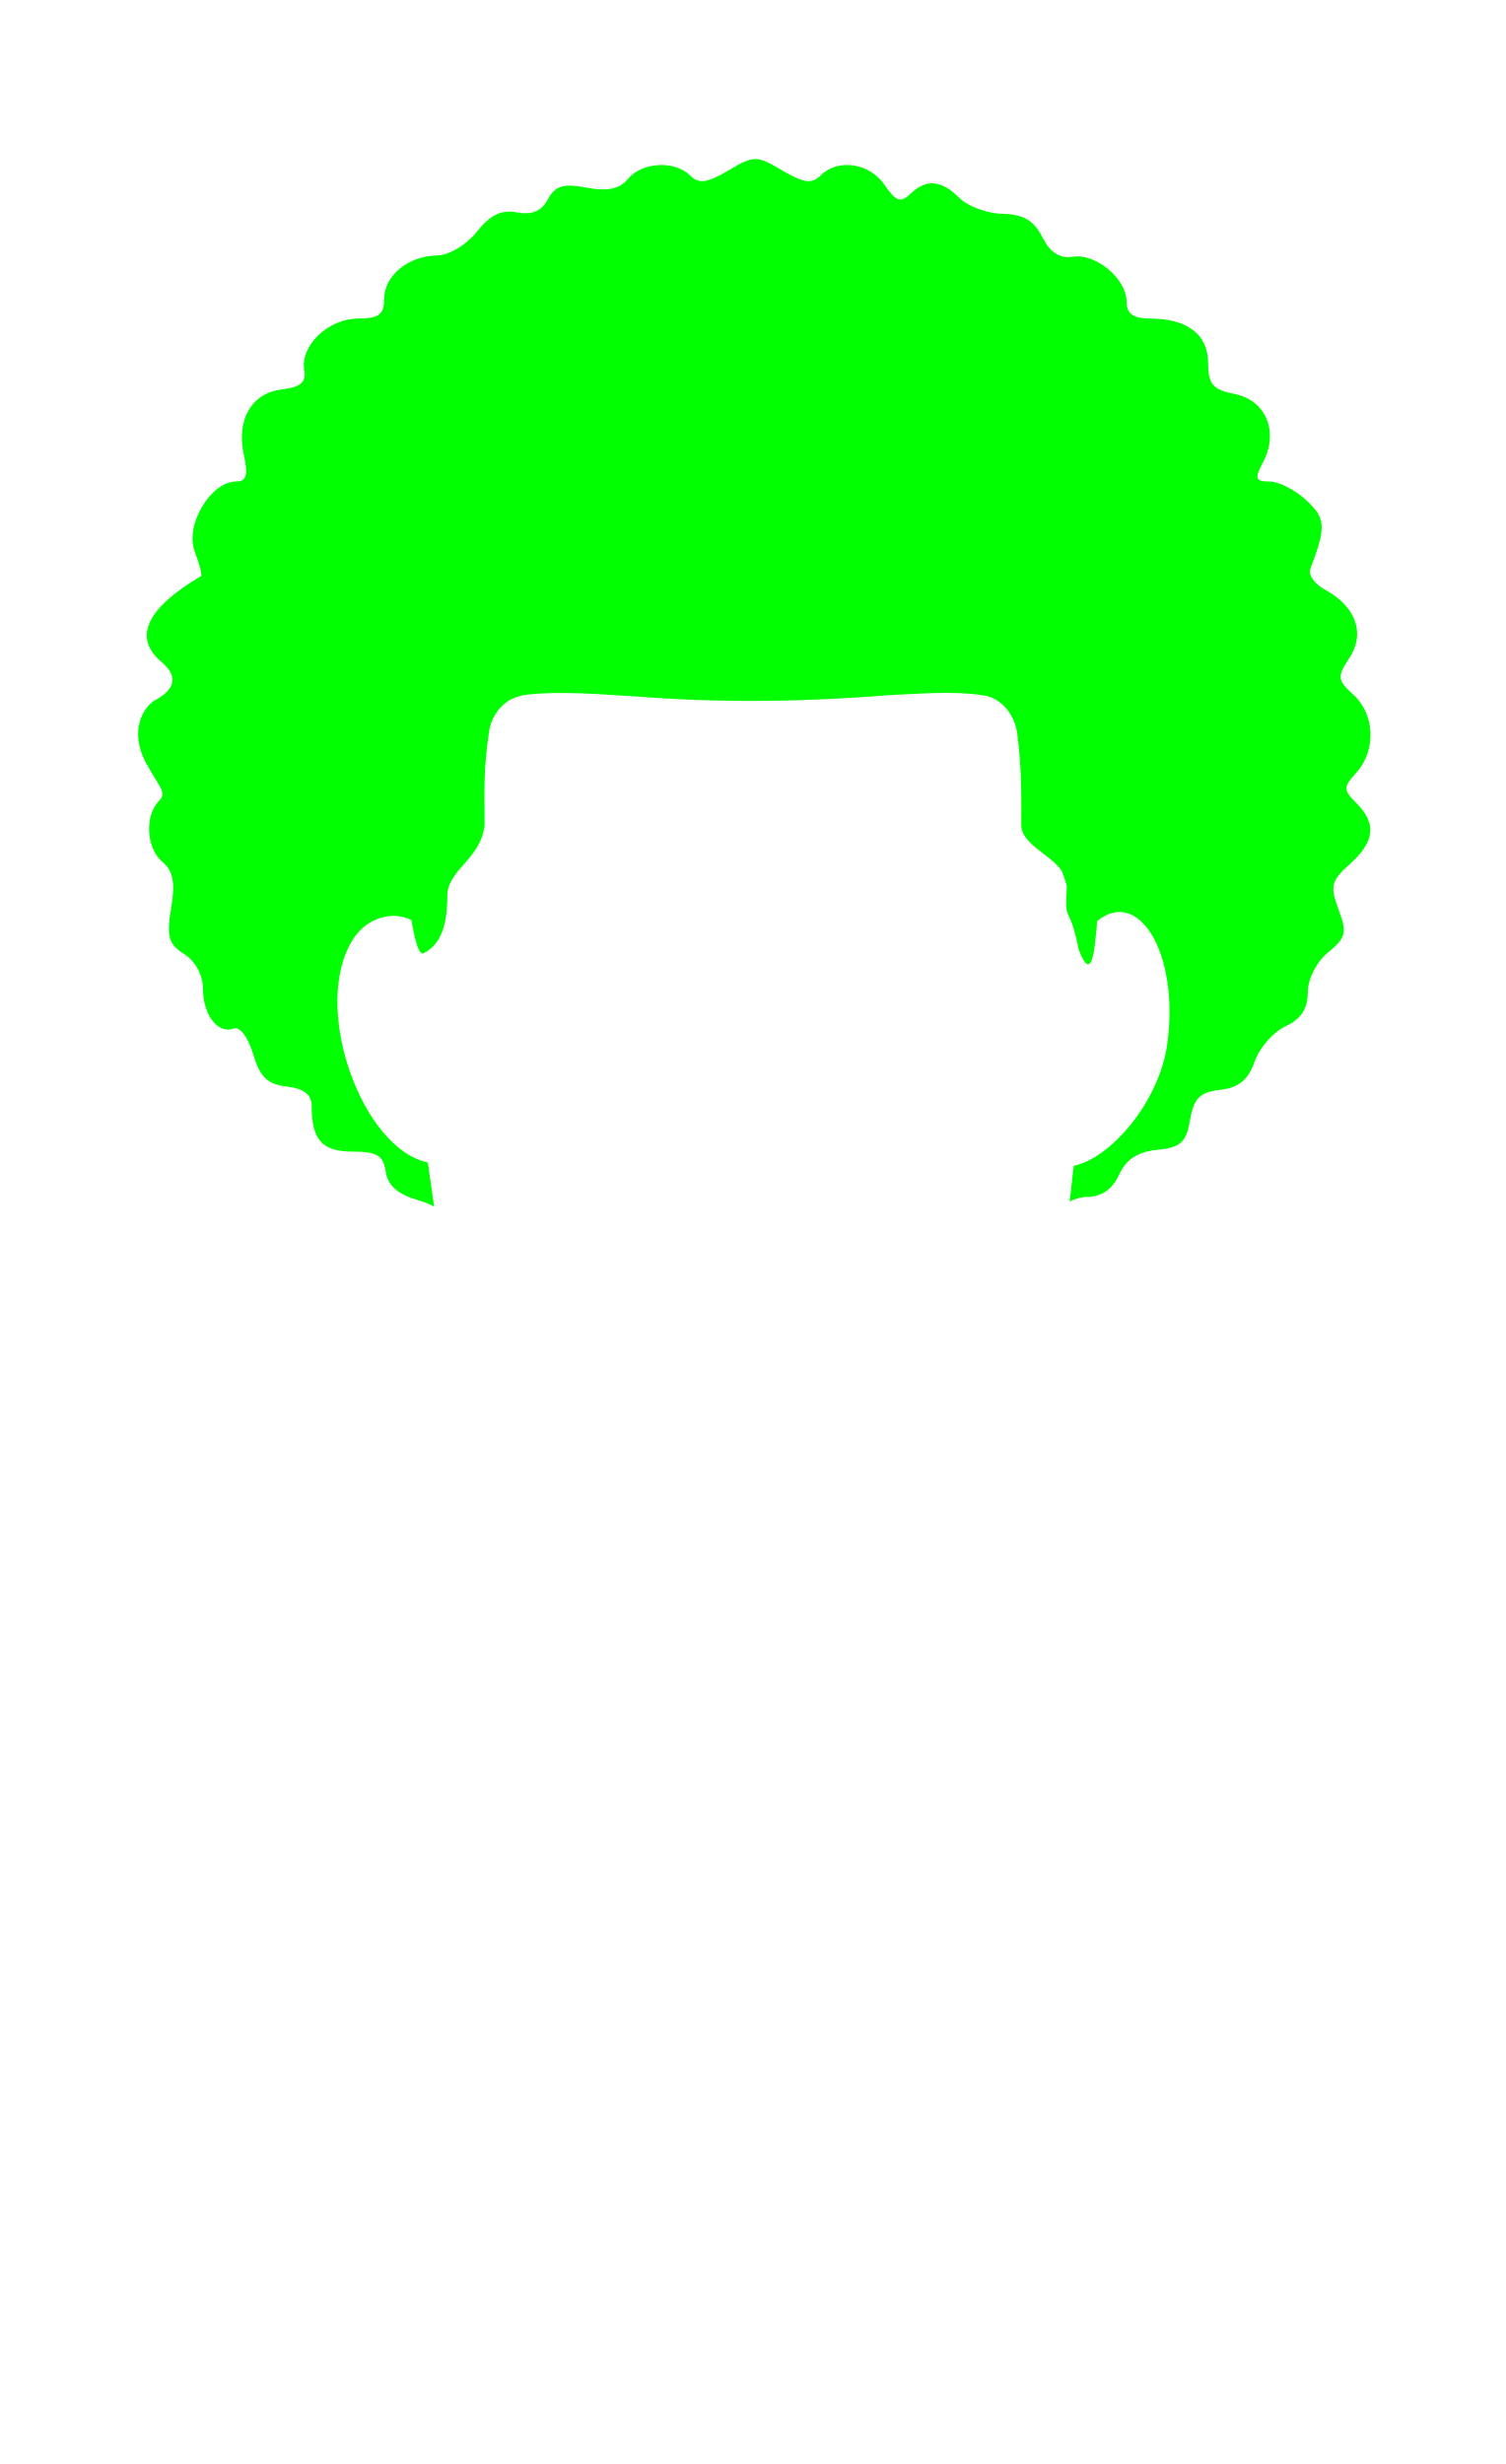
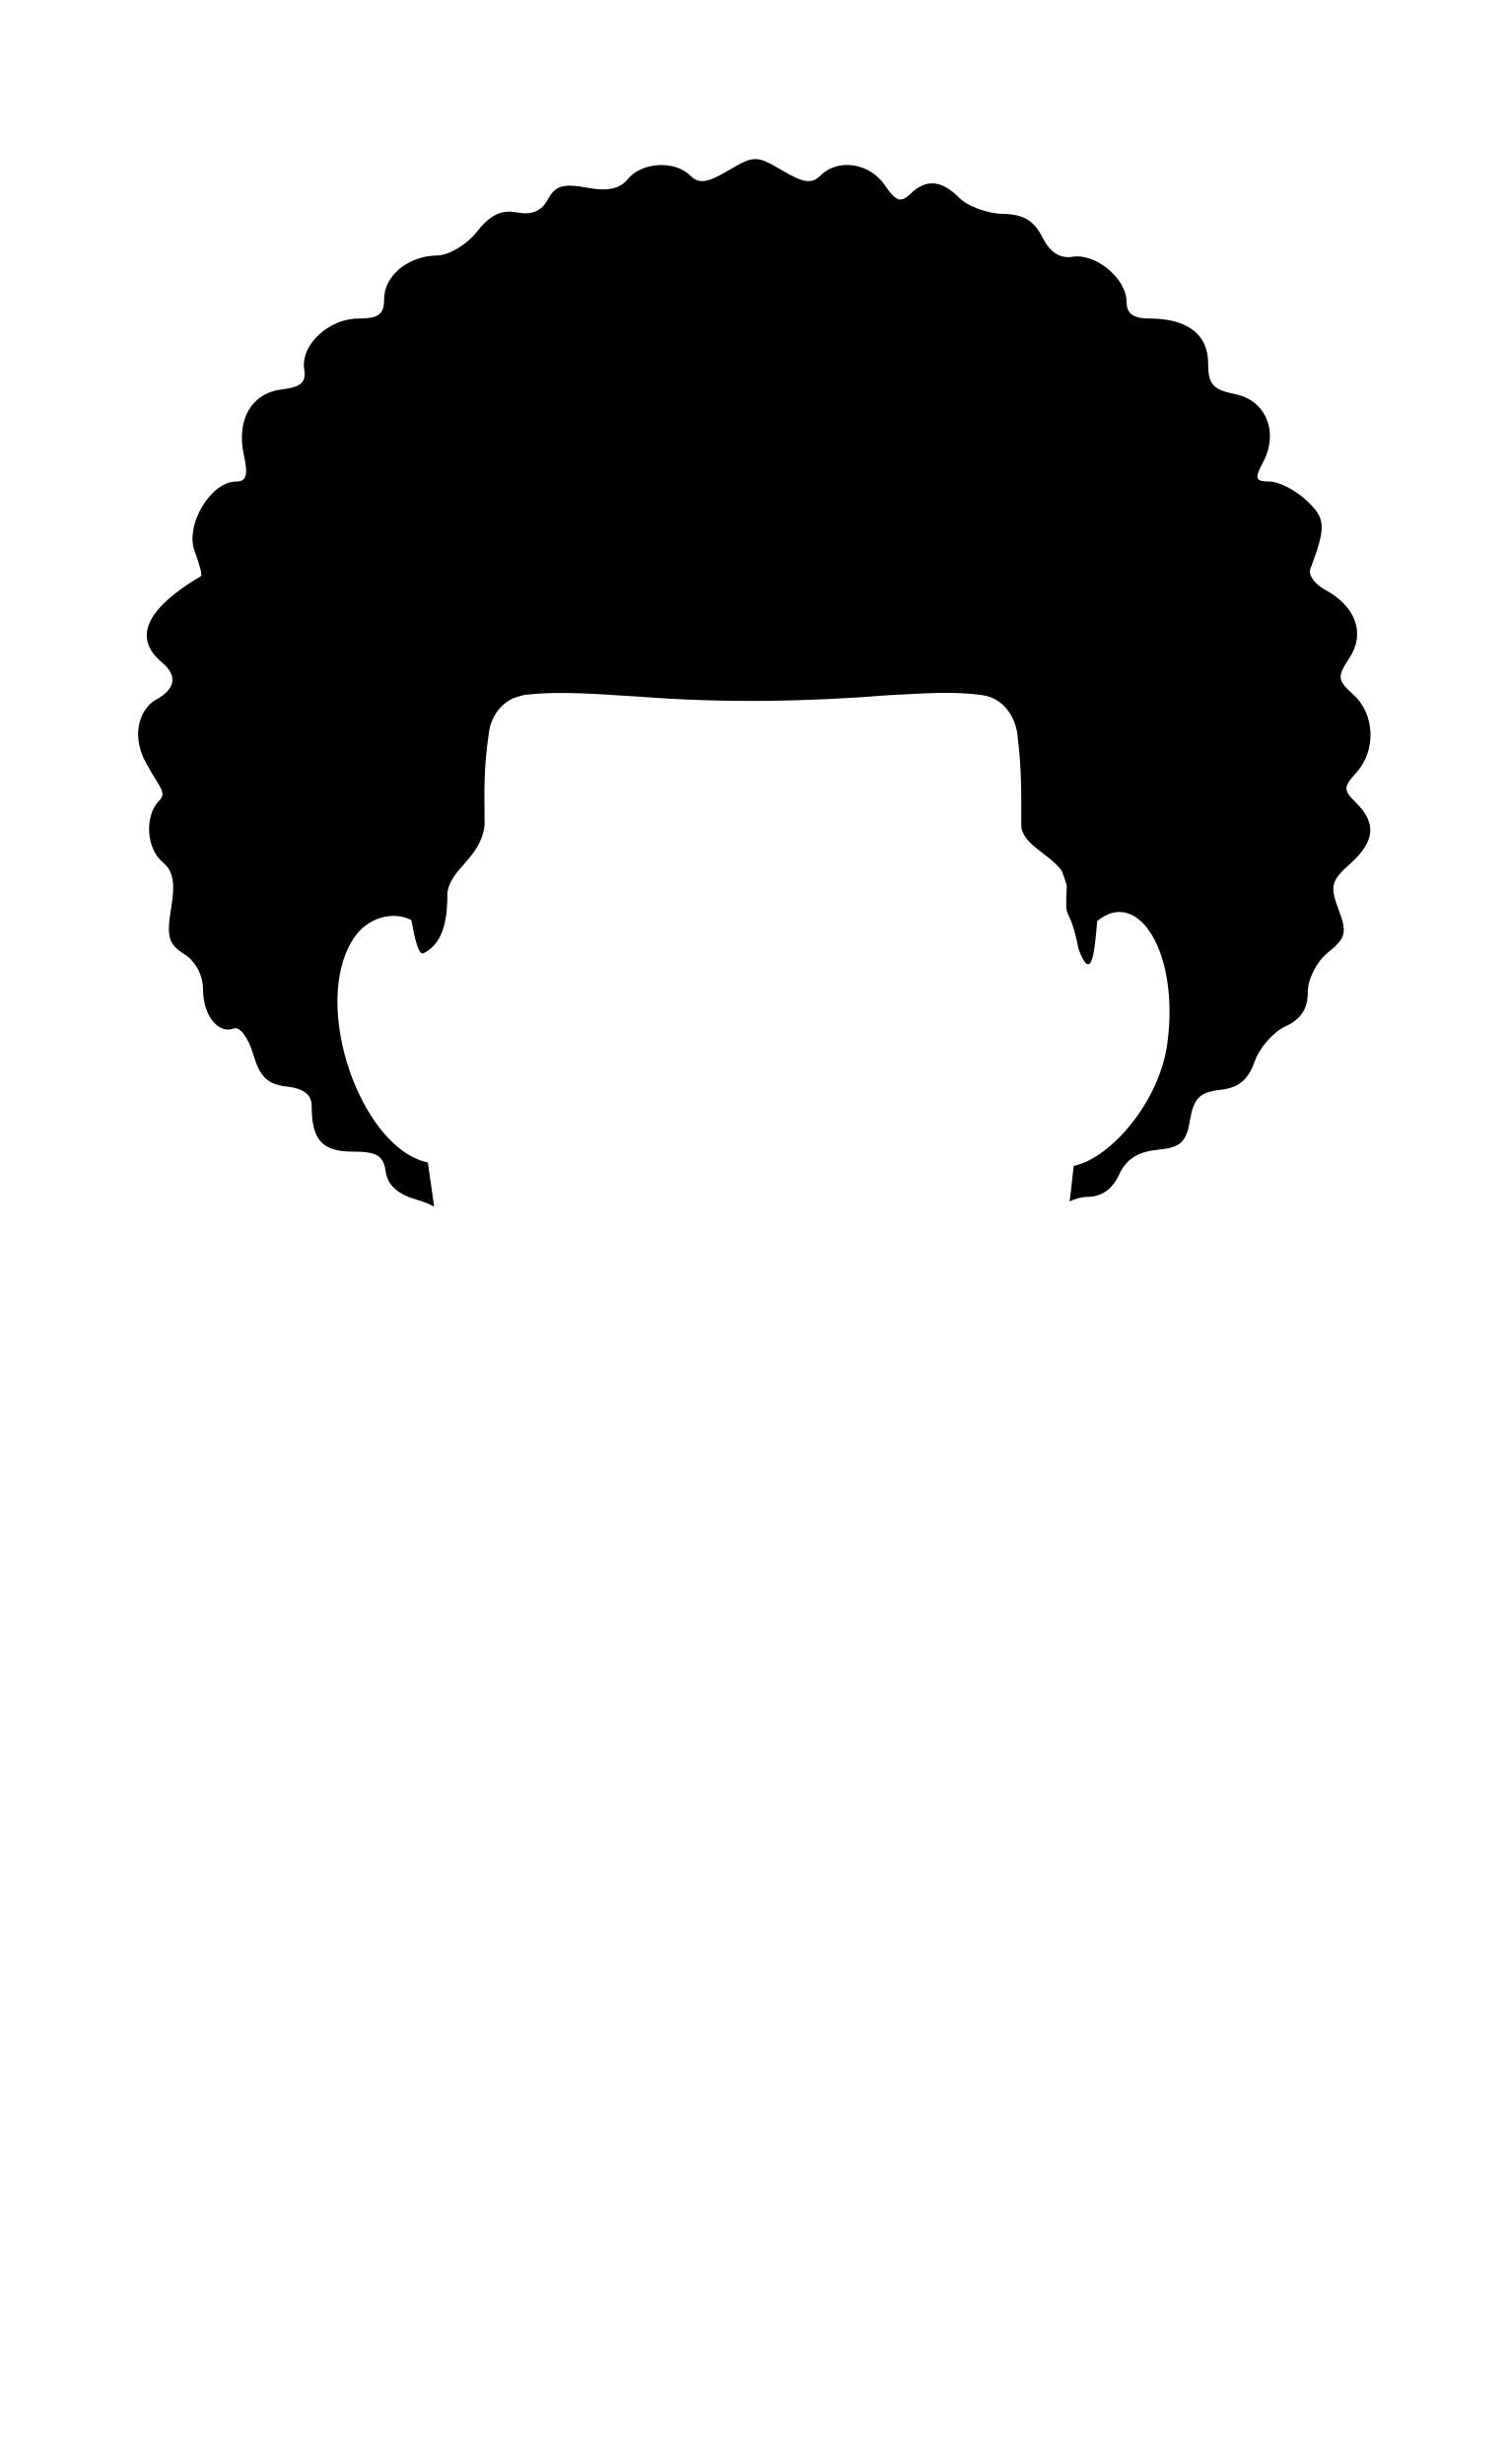
<svg xmlns="http://www.w3.org/2000/svg" width="44mm" height="72mm" viewBox="0 0 44 72" version="1.1" id="svg1" xml:space="preserve">
-   <path style="display:inline;fill:#00ff00;stroke-width:1" d="m 22.072,4.648 c -0.207,0 -0.413,0.111 -0.791,0.335 -0.619,0.366 -0.861,0.398 -1.112,0.147 -0.449,-0.449 -1.407,-0.398 -1.818,0.097 C 18.104,5.525 17.756,5.598 17.142,5.483 16.461,5.355 16.223,5.427 16.01,5.824 15.824,6.171 15.543,6.29 15.107,6.207 14.652,6.12 14.323,6.278 13.935,6.771 13.634,7.154 13.121,7.46 12.773,7.465 c -0.846,0.011 -1.549,0.591 -1.549,1.277 0,0.446 -0.16,0.566 -0.753,0.566 -0.871,0 -1.701,0.786 -1.58,1.496 0.062,0.363 -0.104,0.51 -0.644,0.573 -0.893,0.103 -1.349,0.881 -1.121,1.916 0.13,0.593 0.076,0.778 -0.227,0.778 -0.743,0 -1.501,1.276 -1.21,2.04 0.142,0.374 0.225,0.699 0.185,0.723 -1.61,0.95 -1.999,1.809 -1.142,2.521 0.335,0.278 0.548,0.699 -0.188,1.099 -0.369,0.2 -0.773,0.919 -0.279,1.837 0.381,0.707 0.627,0.864 0.39,1.101 -0.439,0.439 -0.385,1.4 0.102,1.805 0.304,0.253 0.368,0.604 0.244,1.34 -0.14,0.831 -0.076,1.055 0.381,1.341 0.324,0.202 0.55,0.621 0.55,1.021 0,0.766 0.441,1.33 0.902,1.153 0.171,-0.066 0.421,0.268 0.563,0.748 0.197,0.67 0.42,0.885 0.983,0.95 0.502,0.058 0.728,0.236 0.728,0.574 0,0.988 0.307,1.327 1.2,1.327 0.706,0 0.896,0.116 0.964,0.587 0.058,0.402 0.355,0.664 0.945,0.832 0.187,0.053 0.341,0.117 0.469,0.19 -0.054,-0.374 -0.108,-0.749 -0.164,-1.149 -0.006,-0.047 -0.013,-0.095 -0.02,-0.142 -1.953,-0.411 -3.439,-4.611 -2.172,-6.544 0.411,-0.628 1.159,-0.811 1.689,-0.541 0.109,0.594 0.213,1.021 0.352,0.972 0.646,-0.304 0.704,-1.152 0.702,-1.755 0.079,-0.728 0.978,-1.017 1.088,-1.994 -0.008,-1.081 -0.03,-1.642 0.128,-2.715 0.055,-0.418 0.316,-0.8 0.688,-0.981 0.097,-0.037 0.205,-0.071 0.326,-0.1 0.01,-0.001 0.02,-0.004 0.03,-0.005 1.114,-0.129 2.241,-0.01 3.356,0.052 2.439,0.19 4.891,0.149 7.329,-0.047 0.901,-0.039 1.814,-0.128 2.71,0.006 0.574,0.082 0.951,0.622 1.004,1.173 0.132,1.042 0.109,1.872 0.11,2.616 7.64e-4,0.554 0.834,0.849 1.181,1.337 0.059,0.141 0.108,0.287 0.149,0.439 -0.063,1.232 0.047,0.376 0.348,1.862 0.389,1.024 0.466,0.027 0.541,-0.831 1.219,-0.998 2.408,0.969 2.048,3.587 -0.237,1.724 -1.682,3.358 -2.732,3.566 -0.044,0.314 -0.079,0.745 -0.122,1.043 0.118,-0.067 0.346,-0.135 0.512,-0.135 0.418,0 0.738,-0.221 0.932,-0.647 0.205,-0.449 0.546,-0.672 1.117,-0.728 0.683,-0.067 0.846,-0.215 0.958,-0.874 0.108,-0.634 0.285,-0.811 0.882,-0.879 0.541,-0.062 0.818,-0.29 1.004,-0.824 0.141,-0.406 0.549,-0.871 0.905,-1.033 0.447,-0.204 0.649,-0.51 0.649,-0.987 0,-0.397 0.253,-0.896 0.595,-1.173 0.521,-0.422 0.559,-0.579 0.304,-1.255 -0.255,-0.678 -0.215,-0.84 0.331,-1.326 0.729,-0.649 0.787,-1.184 0.194,-1.777 -0.393,-0.393 -0.393,-0.465 0,-0.9 0.58,-0.641 0.538,-1.704 -0.089,-2.271 -0.473,-0.428 -0.483,-0.519 -0.114,-1.082 0.467,-0.713 0.181,-1.505 -0.72,-1.987 -0.299,-0.16 -0.491,-0.431 -0.427,-0.602 0.468,-1.246 0.454,-1.48 -0.114,-2.009 -0.325,-0.302 -0.81,-0.55 -1.079,-0.55 -0.414,0 -0.443,-0.084 -0.192,-0.553 0.474,-0.886 0.094,-1.819 -0.814,-2.001 -0.651,-0.13 -0.787,-0.287 -0.787,-0.909 0,-0.834 -0.609,-1.299 -1.703,-1.299 -0.483,0 -0.679,-0.14 -0.679,-0.488 0,-0.672 -0.895,-1.423 -1.572,-1.318 C 30.965,7.561 30.683,7.379 30.456,6.927 30.212,6.443 29.903,6.261 29.303,6.249 28.852,6.24 28.282,6.032 28.037,5.786 27.505,5.255 27.064,5.219 26.597,5.67 26.321,5.936 26.175,5.885 25.85,5.405 25.411,4.758 24.482,4.622 23.974,5.13 23.723,5.381 23.482,5.349 22.863,4.983 22.485,4.76 22.278,4.648 22.072,4.648 Z" />
+   <path style="display:inline;stroke-width:1" d="m 22.072,4.648 c -0.207,0 -0.413,0.111 -0.791,0.335 -0.619,0.366 -0.861,0.398 -1.112,0.147 -0.449,-0.449 -1.407,-0.398 -1.818,0.097 C 18.104,5.525 17.756,5.598 17.142,5.483 16.461,5.355 16.223,5.427 16.01,5.824 15.824,6.171 15.543,6.29 15.107,6.207 14.652,6.12 14.323,6.278 13.935,6.771 13.634,7.154 13.121,7.46 12.773,7.465 c -0.846,0.011 -1.549,0.591 -1.549,1.277 0,0.446 -0.16,0.566 -0.753,0.566 -0.871,0 -1.701,0.786 -1.58,1.496 0.062,0.363 -0.104,0.51 -0.644,0.573 -0.893,0.103 -1.349,0.881 -1.121,1.916 0.13,0.593 0.076,0.778 -0.227,0.778 -0.743,0 -1.501,1.276 -1.21,2.04 0.142,0.374 0.225,0.699 0.185,0.723 -1.61,0.95 -1.999,1.809 -1.142,2.521 0.335,0.278 0.548,0.699 -0.188,1.099 -0.369,0.2 -0.773,0.919 -0.279,1.837 0.381,0.707 0.627,0.864 0.39,1.101 -0.439,0.439 -0.385,1.4 0.102,1.805 0.304,0.253 0.368,0.604 0.244,1.34 -0.14,0.831 -0.076,1.055 0.381,1.341 0.324,0.202 0.55,0.621 0.55,1.021 0,0.766 0.441,1.33 0.902,1.153 0.171,-0.066 0.421,0.268 0.563,0.748 0.197,0.67 0.42,0.885 0.983,0.95 0.502,0.058 0.728,0.236 0.728,0.574 0,0.988 0.307,1.327 1.2,1.327 0.706,0 0.896,0.116 0.964,0.587 0.058,0.402 0.355,0.664 0.945,0.832 0.187,0.053 0.341,0.117 0.469,0.19 -0.054,-0.374 -0.108,-0.749 -0.164,-1.149 -0.006,-0.047 -0.013,-0.095 -0.02,-0.142 -1.953,-0.411 -3.439,-4.611 -2.172,-6.544 0.411,-0.628 1.159,-0.811 1.689,-0.541 0.109,0.594 0.213,1.021 0.352,0.972 0.646,-0.304 0.704,-1.152 0.702,-1.755 0.079,-0.728 0.978,-1.017 1.088,-1.994 -0.008,-1.081 -0.03,-1.642 0.128,-2.715 0.055,-0.418 0.316,-0.8 0.688,-0.981 0.097,-0.037 0.205,-0.071 0.326,-0.1 0.01,-0.001 0.02,-0.004 0.03,-0.005 1.114,-0.129 2.241,-0.01 3.356,0.052 2.439,0.19 4.891,0.149 7.329,-0.047 0.901,-0.039 1.814,-0.128 2.71,0.006 0.574,0.082 0.951,0.622 1.004,1.173 0.132,1.042 0.109,1.872 0.11,2.616 7.64e-4,0.554 0.834,0.849 1.181,1.337 0.059,0.141 0.108,0.287 0.149,0.439 -0.063,1.232 0.047,0.376 0.348,1.862 0.389,1.024 0.466,0.027 0.541,-0.831 1.219,-0.998 2.408,0.969 2.048,3.587 -0.237,1.724 -1.682,3.358 -2.732,3.566 -0.044,0.314 -0.079,0.745 -0.122,1.043 0.118,-0.067 0.346,-0.135 0.512,-0.135 0.418,0 0.738,-0.221 0.932,-0.647 0.205,-0.449 0.546,-0.672 1.117,-0.728 0.683,-0.067 0.846,-0.215 0.958,-0.874 0.108,-0.634 0.285,-0.811 0.882,-0.879 0.541,-0.062 0.818,-0.29 1.004,-0.824 0.141,-0.406 0.549,-0.871 0.905,-1.033 0.447,-0.204 0.649,-0.51 0.649,-0.987 0,-0.397 0.253,-0.896 0.595,-1.173 0.521,-0.422 0.559,-0.579 0.304,-1.255 -0.255,-0.678 -0.215,-0.84 0.331,-1.326 0.729,-0.649 0.787,-1.184 0.194,-1.777 -0.393,-0.393 -0.393,-0.465 0,-0.9 0.58,-0.641 0.538,-1.704 -0.089,-2.271 -0.473,-0.428 -0.483,-0.519 -0.114,-1.082 0.467,-0.713 0.181,-1.505 -0.72,-1.987 -0.299,-0.16 -0.491,-0.431 -0.427,-0.602 0.468,-1.246 0.454,-1.48 -0.114,-2.009 -0.325,-0.302 -0.81,-0.55 -1.079,-0.55 -0.414,0 -0.443,-0.084 -0.192,-0.553 0.474,-0.886 0.094,-1.819 -0.814,-2.001 -0.651,-0.13 -0.787,-0.287 -0.787,-0.909 0,-0.834 -0.609,-1.299 -1.703,-1.299 -0.483,0 -0.679,-0.14 -0.679,-0.488 0,-0.672 -0.895,-1.423 -1.572,-1.318 C 30.965,7.561 30.683,7.379 30.456,6.927 30.212,6.443 29.903,6.261 29.303,6.249 28.852,6.24 28.282,6.032 28.037,5.786 27.505,5.255 27.064,5.219 26.597,5.67 26.321,5.936 26.175,5.885 25.85,5.405 25.411,4.758 24.482,4.622 23.974,5.13 23.723,5.381 23.482,5.349 22.863,4.983 22.485,4.76 22.278,4.648 22.072,4.648 Z" />
</svg>
